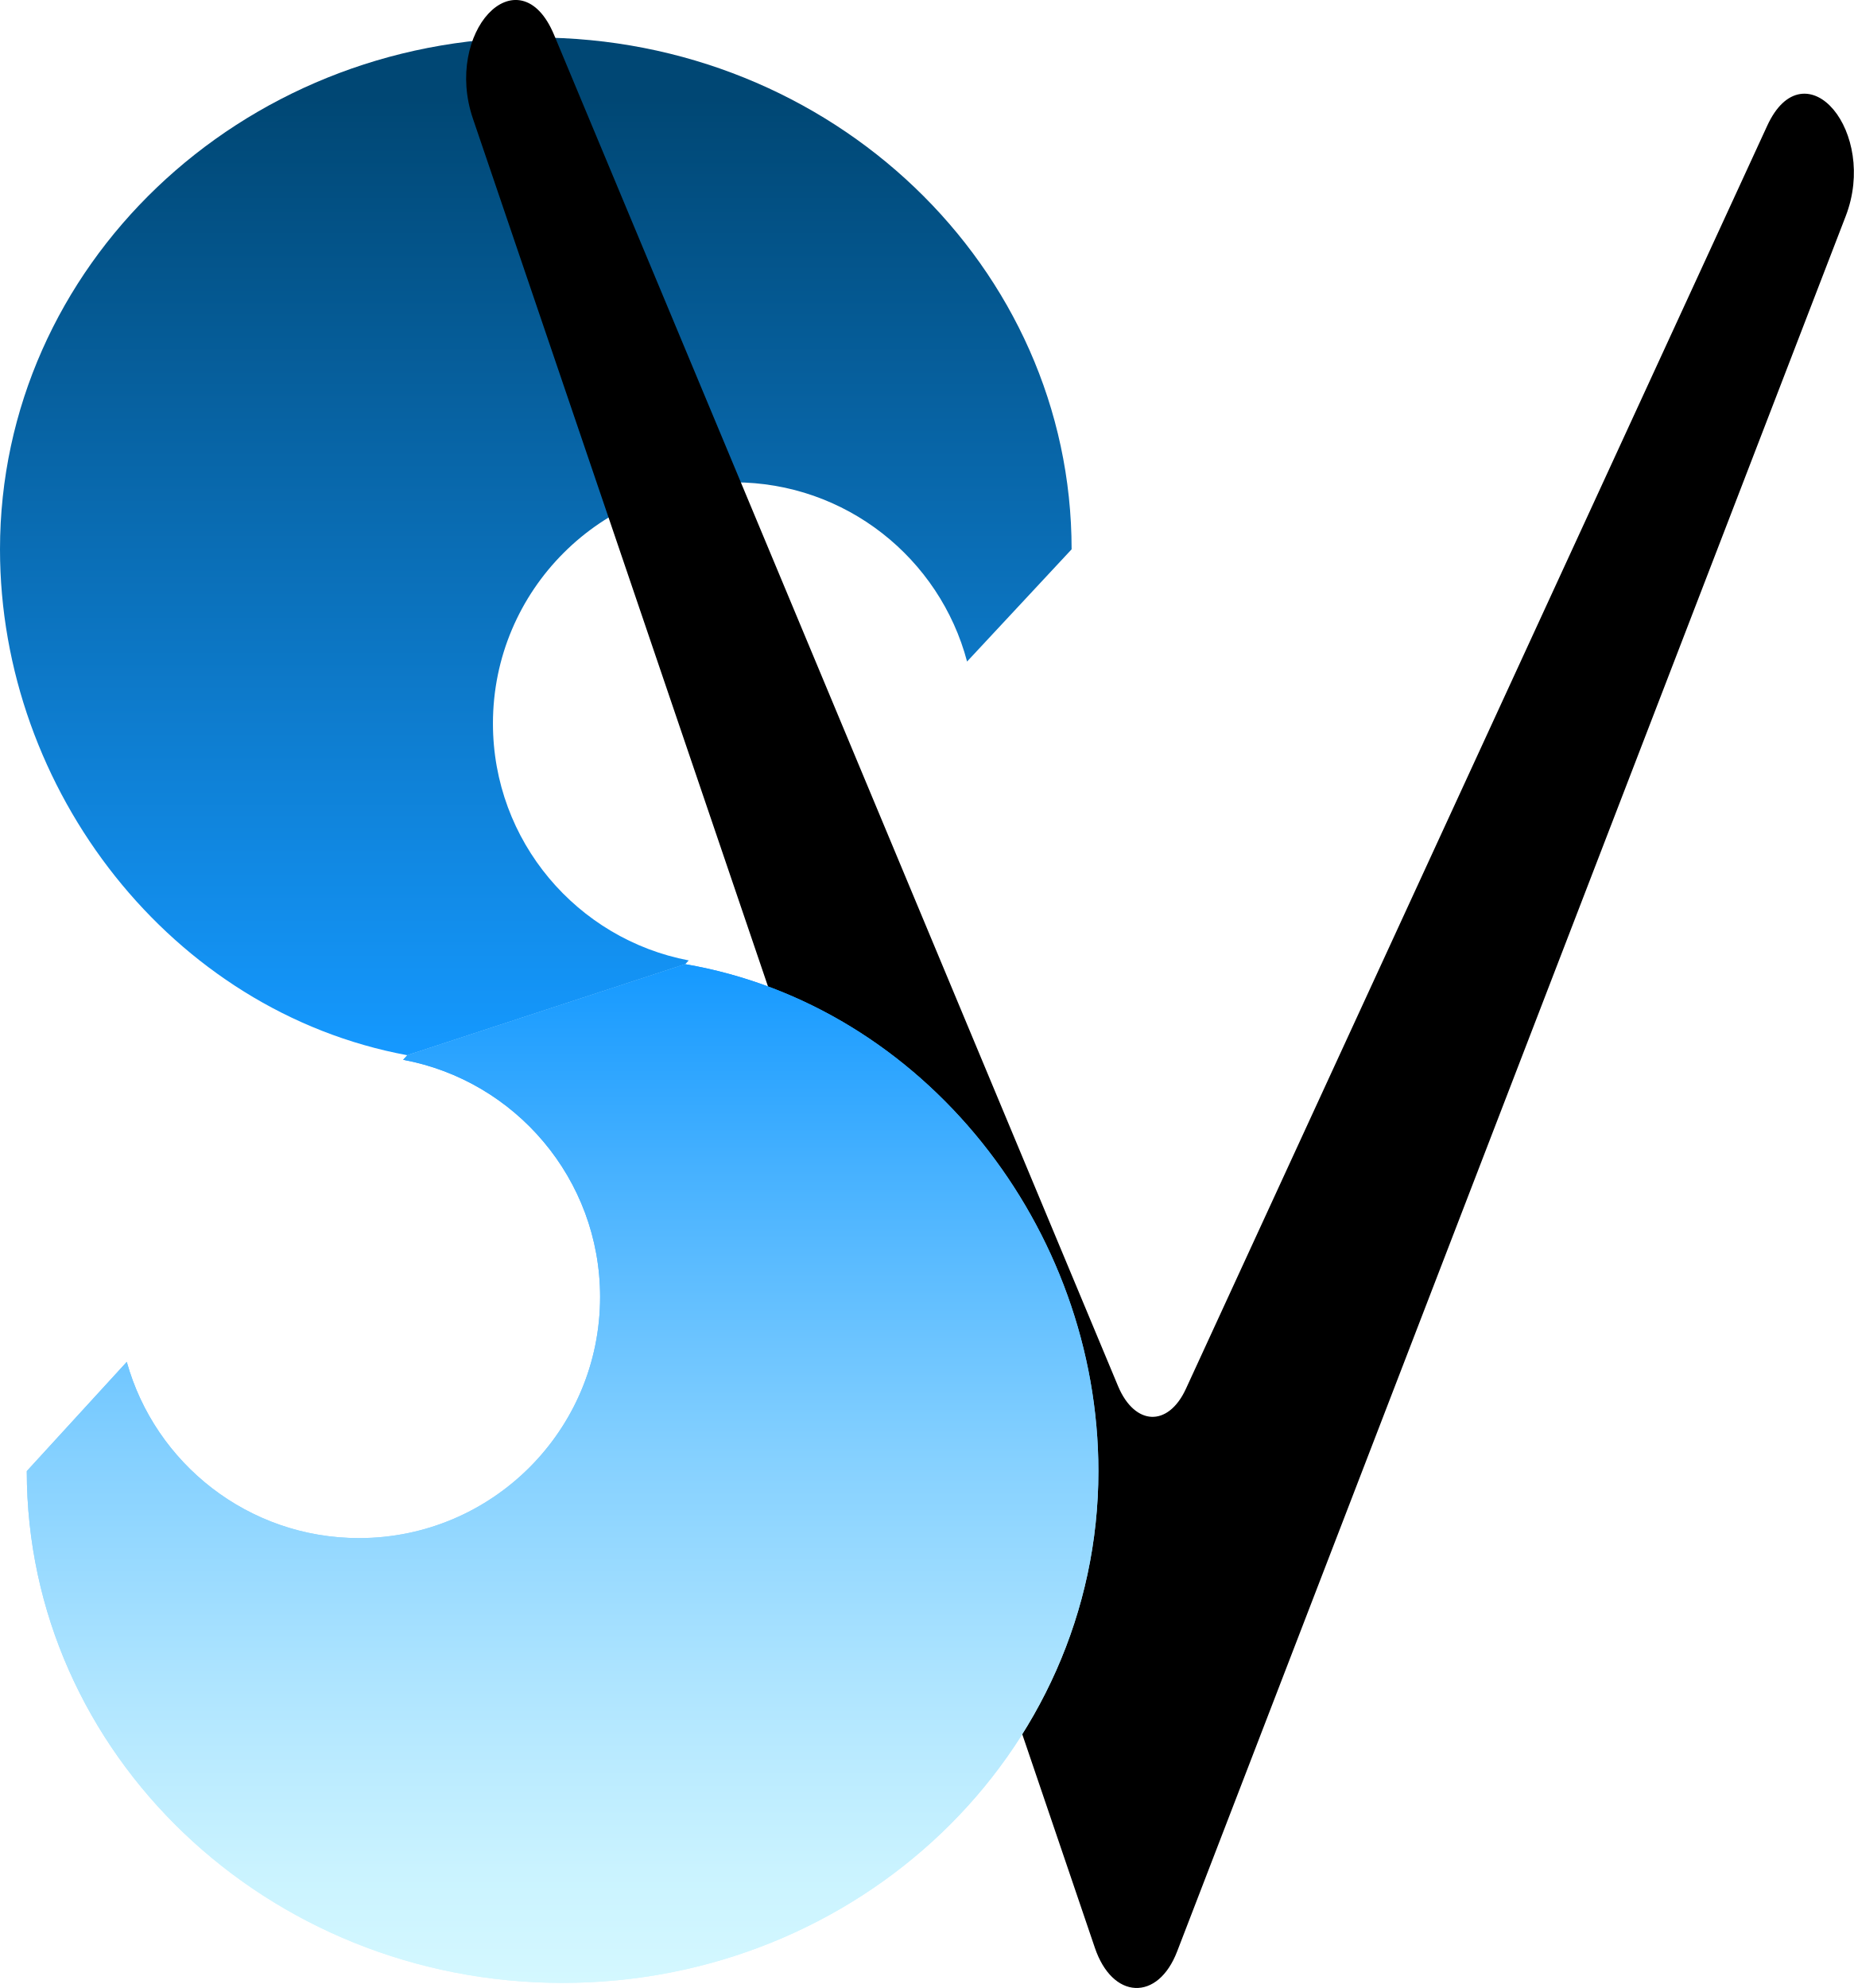
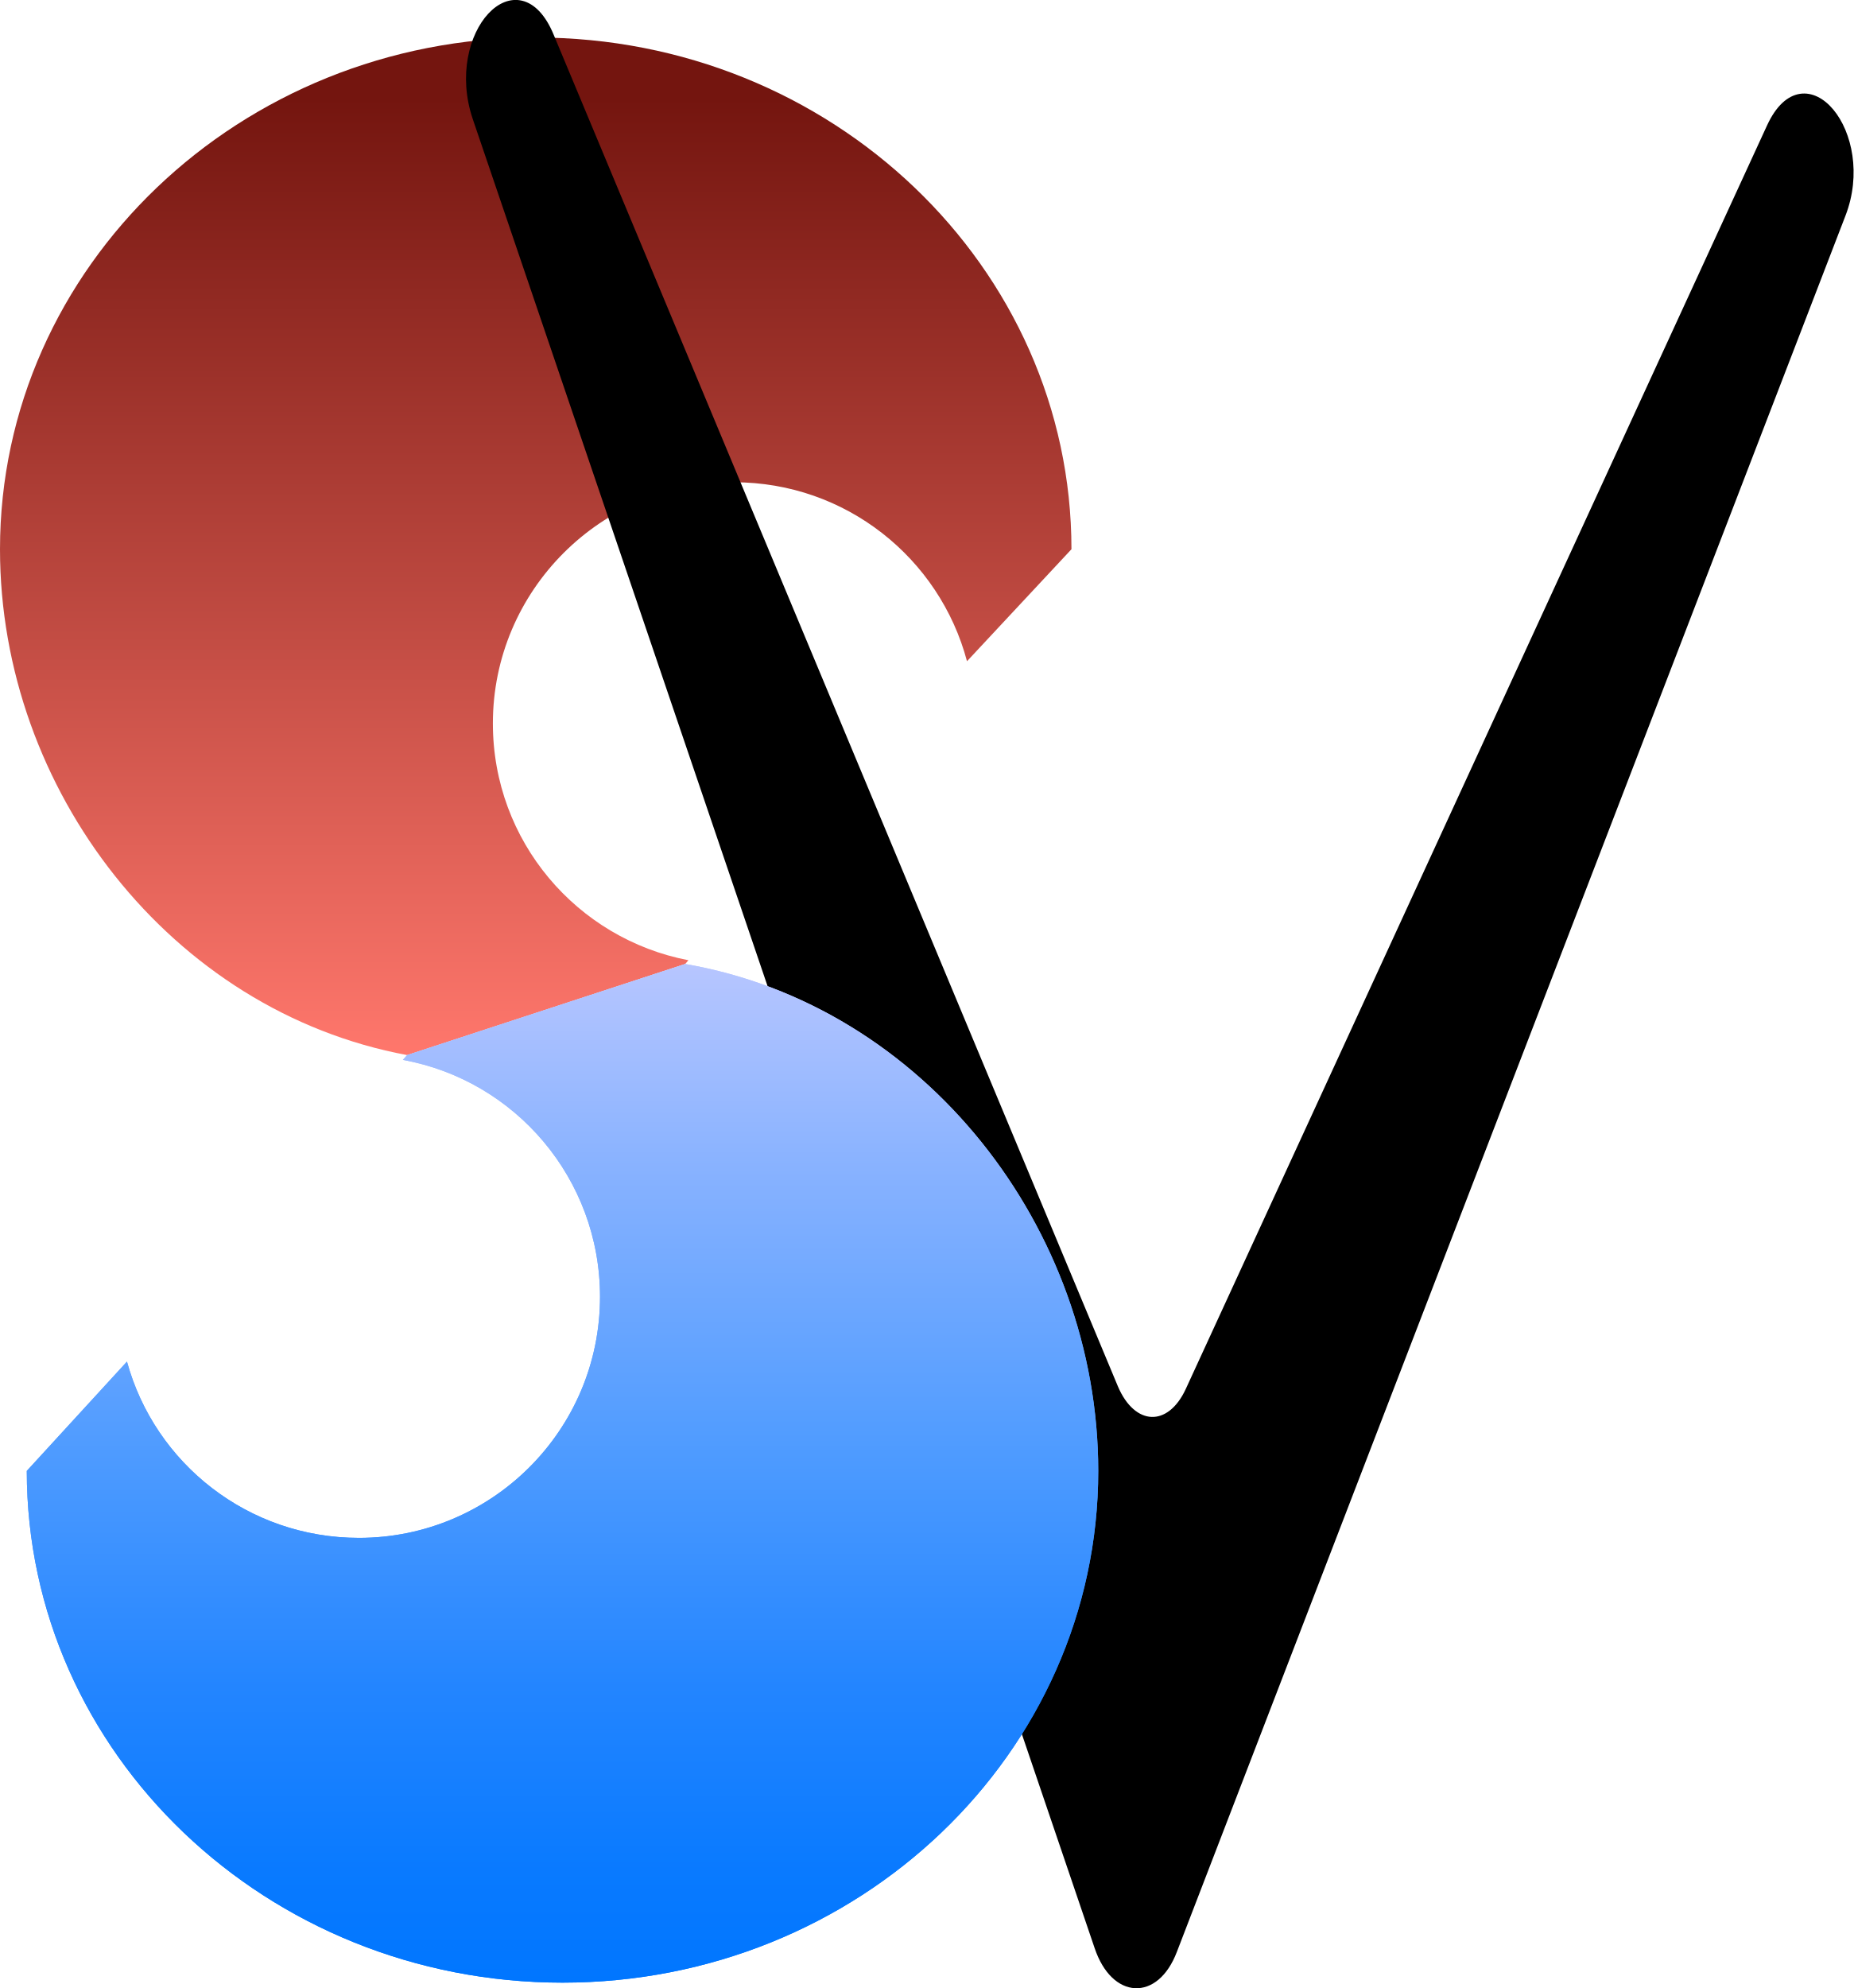
- <svg xmlns="http://www.w3.org/2000/svg" id="Layer_1" data-name="Layer 1" viewBox="0 0 346 370.95">
-   <defs>
-     <style>
-       .cls-1 {
-         fill: none;
-       }
- 
-       .cls-1, .cls-2, .cls-3 {
-         stroke-width: 0px;
-       }
- 
-       .cls-2 {
-         fill: url(#linear-gradient);
-       }
- 
-       .cls-4 {
-         stroke: #000;
-         stroke-miterlimit: 10;
-       }
- 
-       .cls-3 {
-         fill: url(#linear-gradient-2);
-       }
-     </style>
-     <linearGradient id="linear-gradient" x1="100" y1="196.9" x2="100" y2="7" gradientUnits="userSpaceOnUse">
-       <stop offset="0" stop-color="#1599ff" />
-       <stop offset=".94" stop-color="#004774" />
+ <svg xmlns="http://www.w3.org/2000/svg" version="1.1" id="Layer_1" x="0px" y="0px" viewBox="0 0 346 371" style="enable-background:new 0 0 346 371;" xml:space="preserve">
+   <style type="text/css">
+ 	.st0{fill:url(#SVGID_1_);}
+ 	.st1{fill:none;}
+ 	.st2{stroke:#000000;stroke-miterlimit:10;}
+ 	.st3{fill:url(#SVGID_00000158750162781430975830000006489523876526920064_);}
+ 	.st4{fill:url(#SVGID_00000148656407526677366480000017971360591834379671_);}
+ </style>
+   <g>
+     <linearGradient id="SVGID_1_" gradientUnits="userSpaceOnUse" x1="100" y1="175.1" x2="100" y2="365" gradientTransform="matrix(1 0 0 -1 0 372)">
+       <stop offset="0" style="stop-color:#FF776C" />
+       <stop offset="0.94" style="stop-color:#74150F" />
    </linearGradient>
-     <linearGradient id="linear-gradient-2" x1="105" y1="370" x2="105" y2="179.91" gradientUnits="userSpaceOnUse">
-       <stop offset="0" stop-color="#d4f8ff" />
-       <stop offset=".11" stop-color="#caf3ff" />
-       <stop offset=".29" stop-color="#afe5ff" />
-       <stop offset=".52" stop-color="#84d0ff" />
-       <stop offset=".79" stop-color="#48b2ff" />
-       <stop offset="1" stop-color="#1599ff" />
+     <path class="st0" d="M127.9,179.9l0.6-0.7C107.7,175.2,92,157,92,135c0-24.8,20.2-45,45-45c20.9,0,38.4,14.2,43.5,33.4l19.5-20.9   C200,49.8,155.2,7,100,7S0,49.8,0,102.5c0,44.9,31.9,86.2,76,94.4L127.9,179.9L127.9,179.9z" />
+     <line class="st1" x1="128.5" y1="179.2" x2="127.9" y2="179.9" />
+     <line class="st1" x1="200" y1="102.5" x2="180.5" y2="123.4" />
+   </g>
+   <path class="st2" d="M88.7,22l116.1,341.4c3.1,9.2,11,9.6,14.4,0.7L344,40.1c5.9-15.2-7.1-30.8-13.7-16.5L221.8,259.4  c-3.5,7.6-10.3,7.3-13.6-0.5L102.9,6.7C96.8-8.1,83.4,6.2,88.7,22z" />
+   <g>
+     <linearGradient id="SVGID_00000070099504973063970430000012253003524935586969_" gradientUnits="userSpaceOnUse" x1="105" y1="2" x2="105" y2="192.09" gradientTransform="matrix(1 0 0 -1 0 372)">
+       <stop offset="0" style="stop-color:#0076FF" />
+       <stop offset="0.11" style="stop-color:#097AFF" />
+       <stop offset="0.29" style="stop-color:#2385FF" />
+       <stop offset="0.52" style="stop-color:#4E9BFF" />
+       <stop offset="0.8" style="stop-color:#88B2FF" />
+       <stop offset="1" style="stop-color:#B7C6FF" />
    </linearGradient>
-   </defs>
-   <g>
-     <path class="cls-2" d="M127.89,179.91l.65-.7c-20.81-3.97-36.54-22.25-36.54-44.21,0-24.85,20.15-45,45-45,20.85,0,38.39,14.19,43.49,33.44l19.51-20.94c0-52.74-44.77-95.5-100-95.5S0,49.76,0,102.5c0,44.93,31.93,86.24,76.02,94.4l51.87-16.99Z" />
-     <line class="cls-1" x1="128.54" y1="179.21" x2="127.89" y2="179.91" />
-     <line class="cls-1" x1="200" y1="102.5" x2="180.49" y2="123.44" />
-   </g>
-   <path class="cls-4" d="M88.73,21.95l116.09,341.35c3.14,9.23,10.96,9.59,14.4.67L344.02,40.12c5.87-15.24-7.13-30.81-13.74-16.45l-108.5,235.7c-3.48,7.56-10.3,7.29-13.57-.53L102.95,6.7c-6.18-14.8-19.56-.46-14.22,15.25Z" />
-   <g>
-     <path class="cls-3" d="M76.02,196.9l-.78.85c20.92,3.88,36.76,22.22,36.76,44.25,0,24.85-20.15,45-45,45-20.65,0-38.06-13.92-43.34-32.88l-18.66,20.38c0,52.74,44.77,95.5,100,95.5s100-42.76,100-95.5c0-45.3-32.46-86.92-77.11-94.59l-51.87,16.99Z" />
-     <path class="cls-3" d="M76.02,196.9l-.78.85c20.92,3.88,36.76,22.22,36.76,44.25,0,24.85-20.15,45-45,45-20.65,0-38.06-13.92-43.34-32.88l-18.66,20.38c0,52.74,44.77,95.5,100,95.5s100-42.76,100-95.5c0-45.3-32.46-86.92-77.11-94.59l-51.87,16.99Z" />
+     <path style="fill:url(#SVGID_00000070099504973063970430000012253003524935586969_);" d="M76,196.9l-0.8,0.9   C96.2,201.6,112,220,112,242c0,24.9-20.2,45-45,45c-20.7,0-38.1-13.9-43.3-32.9L5,274.5C5,327.2,49.8,370,105,370   s100-42.8,100-95.5c0-45.3-32.5-86.9-77.1-94.6L76,196.9L76,196.9z" />
+     <linearGradient id="SVGID_00000103248590763047891230000005663395666954182823_" gradientUnits="userSpaceOnUse" x1="105" y1="2" x2="105" y2="192.09" gradientTransform="matrix(1 0 0 -1 0 372)">
+       <stop offset="0" style="stop-color:#0076FF" />
+       <stop offset="0.11" style="stop-color:#097AFF" />
+       <stop offset="0.29" style="stop-color:#2385FF" />
+       <stop offset="0.52" style="stop-color:#4E9BFF" />
+       <stop offset="0.8" style="stop-color:#88B2FF" />
+       <stop offset="1" style="stop-color:#B7C6FF" />
+     </linearGradient>
+     <path style="fill:url(#SVGID_00000103248590763047891230000005663395666954182823_);" d="M76,196.9l-0.8,0.9   C96.2,201.6,112,220,112,242c0,24.9-20.2,45-45,45c-20.7,0-38.1-13.9-43.3-32.9L5,274.5C5,327.2,49.8,370,105,370   s100-42.8,100-95.5c0-45.3-32.5-86.9-77.1-94.6L76,196.9L76,196.9z" />
  </g>
</svg>
